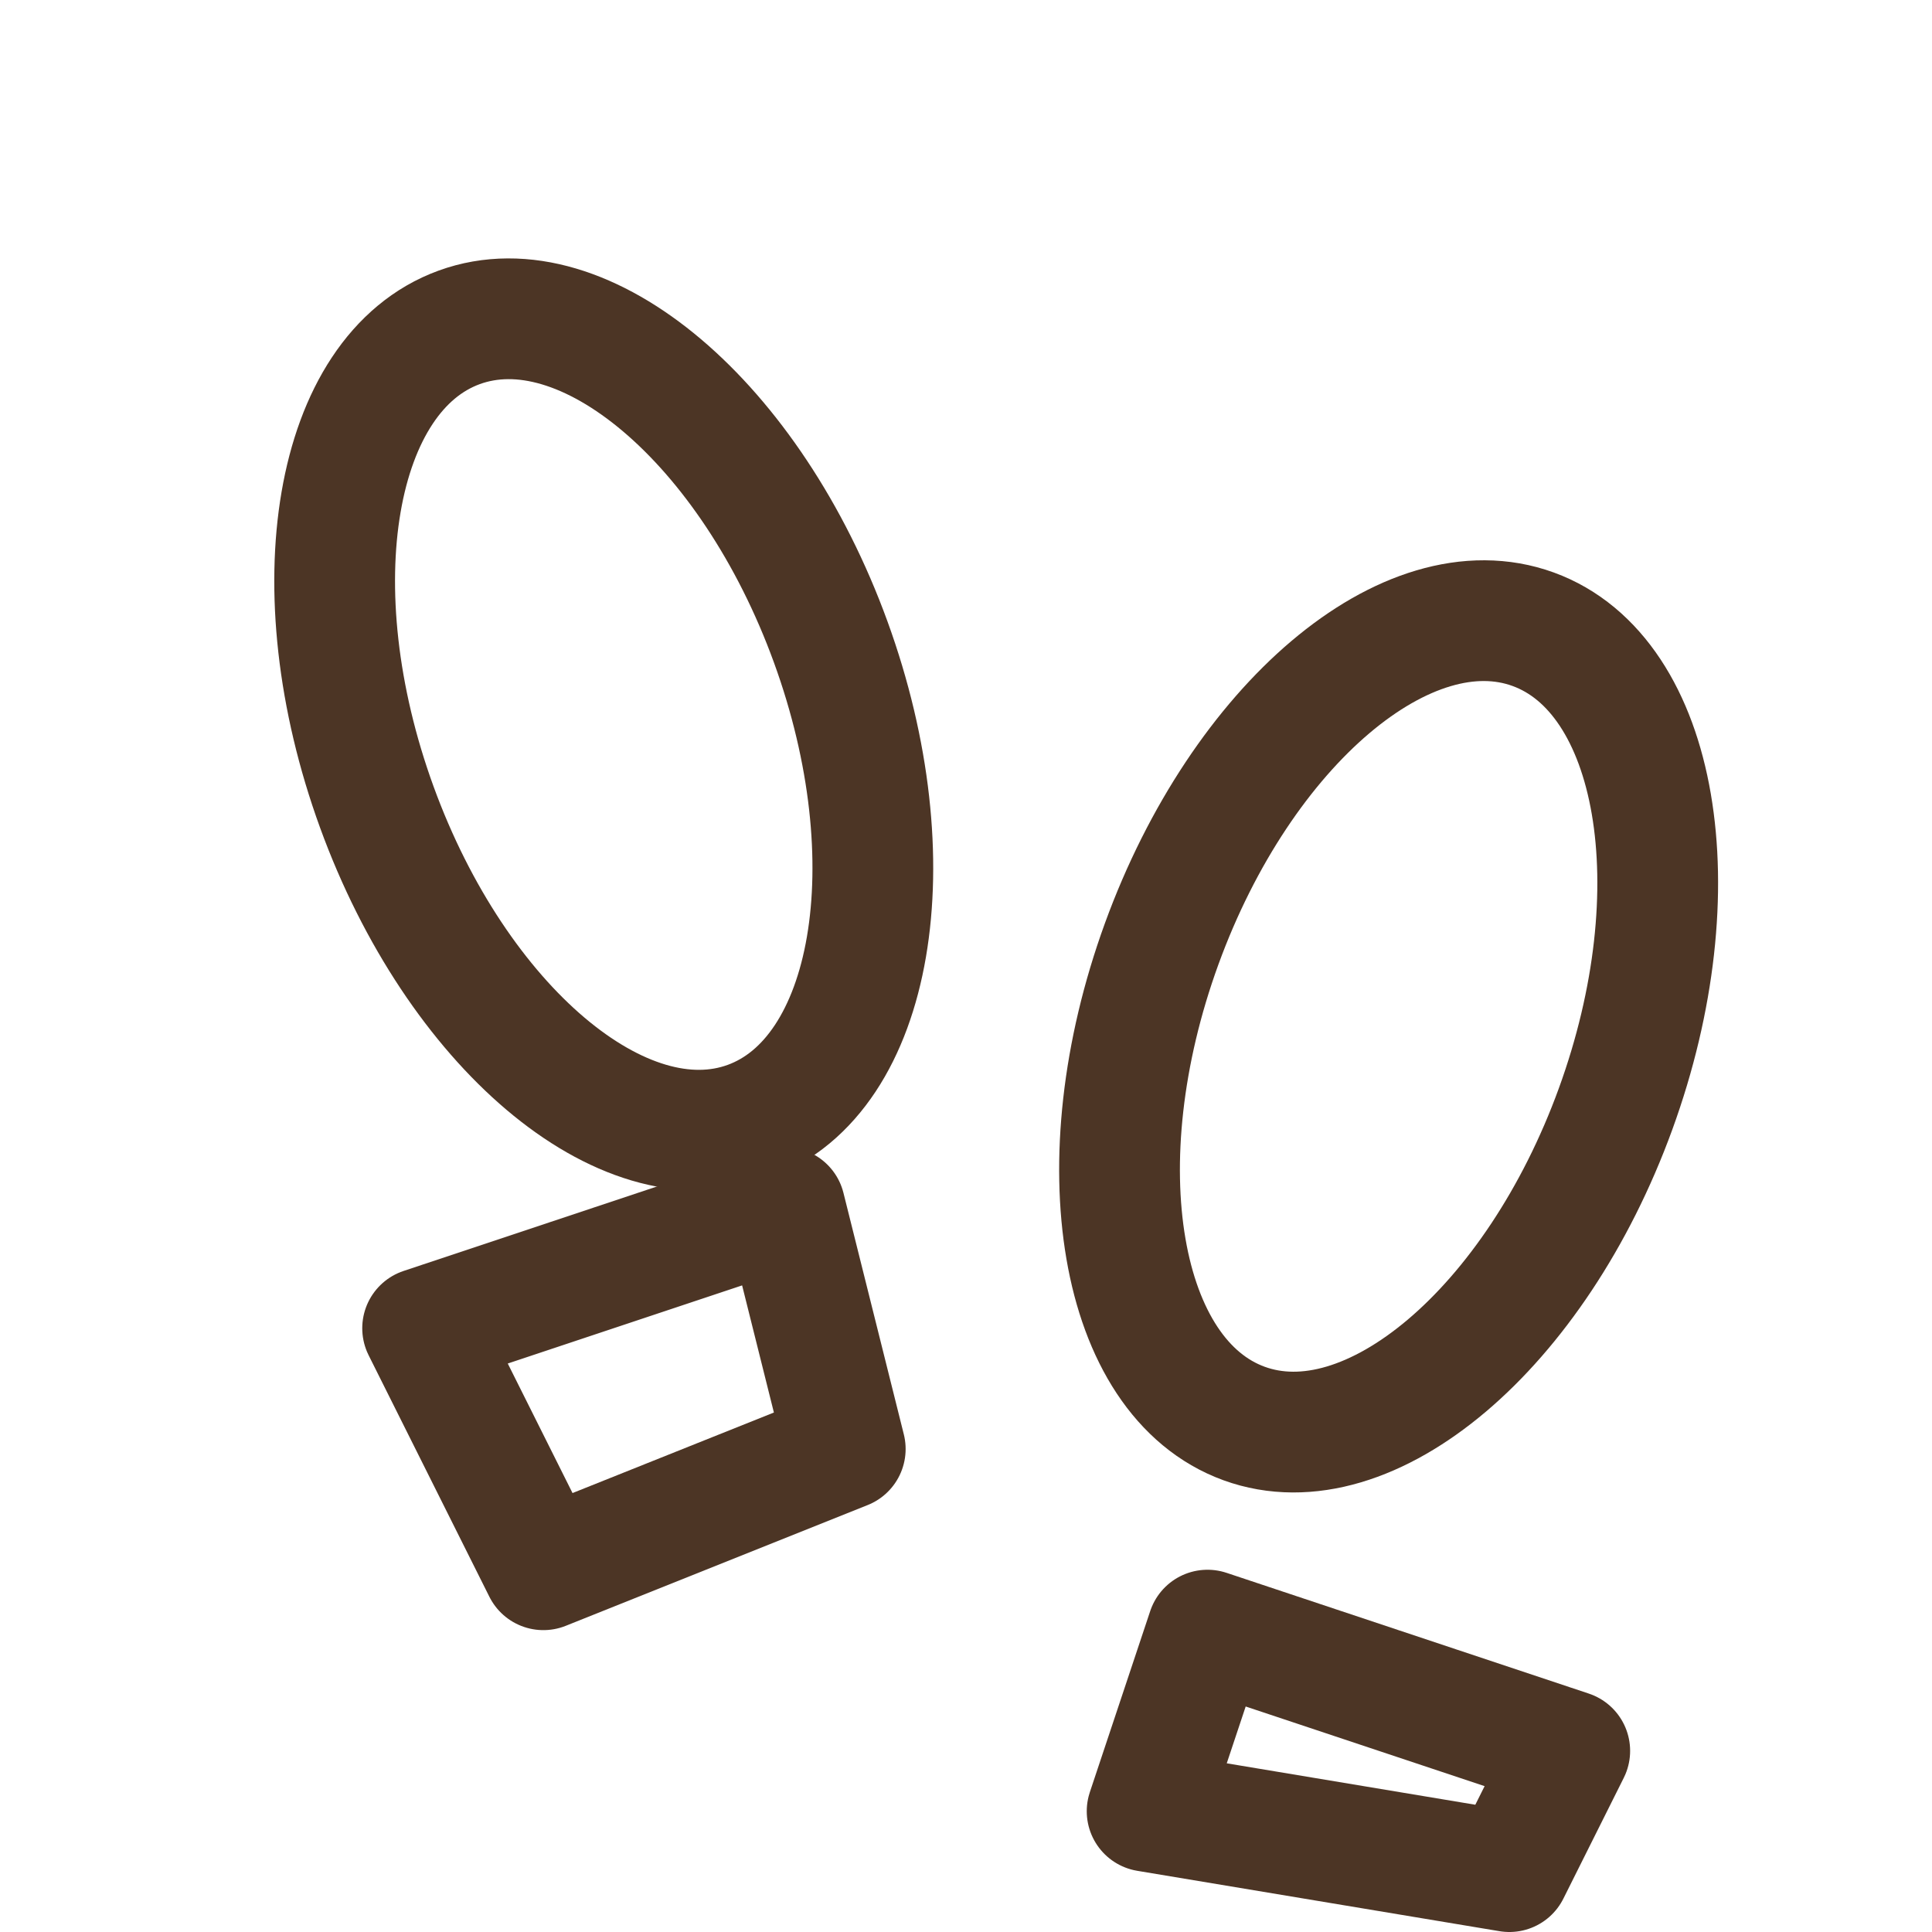
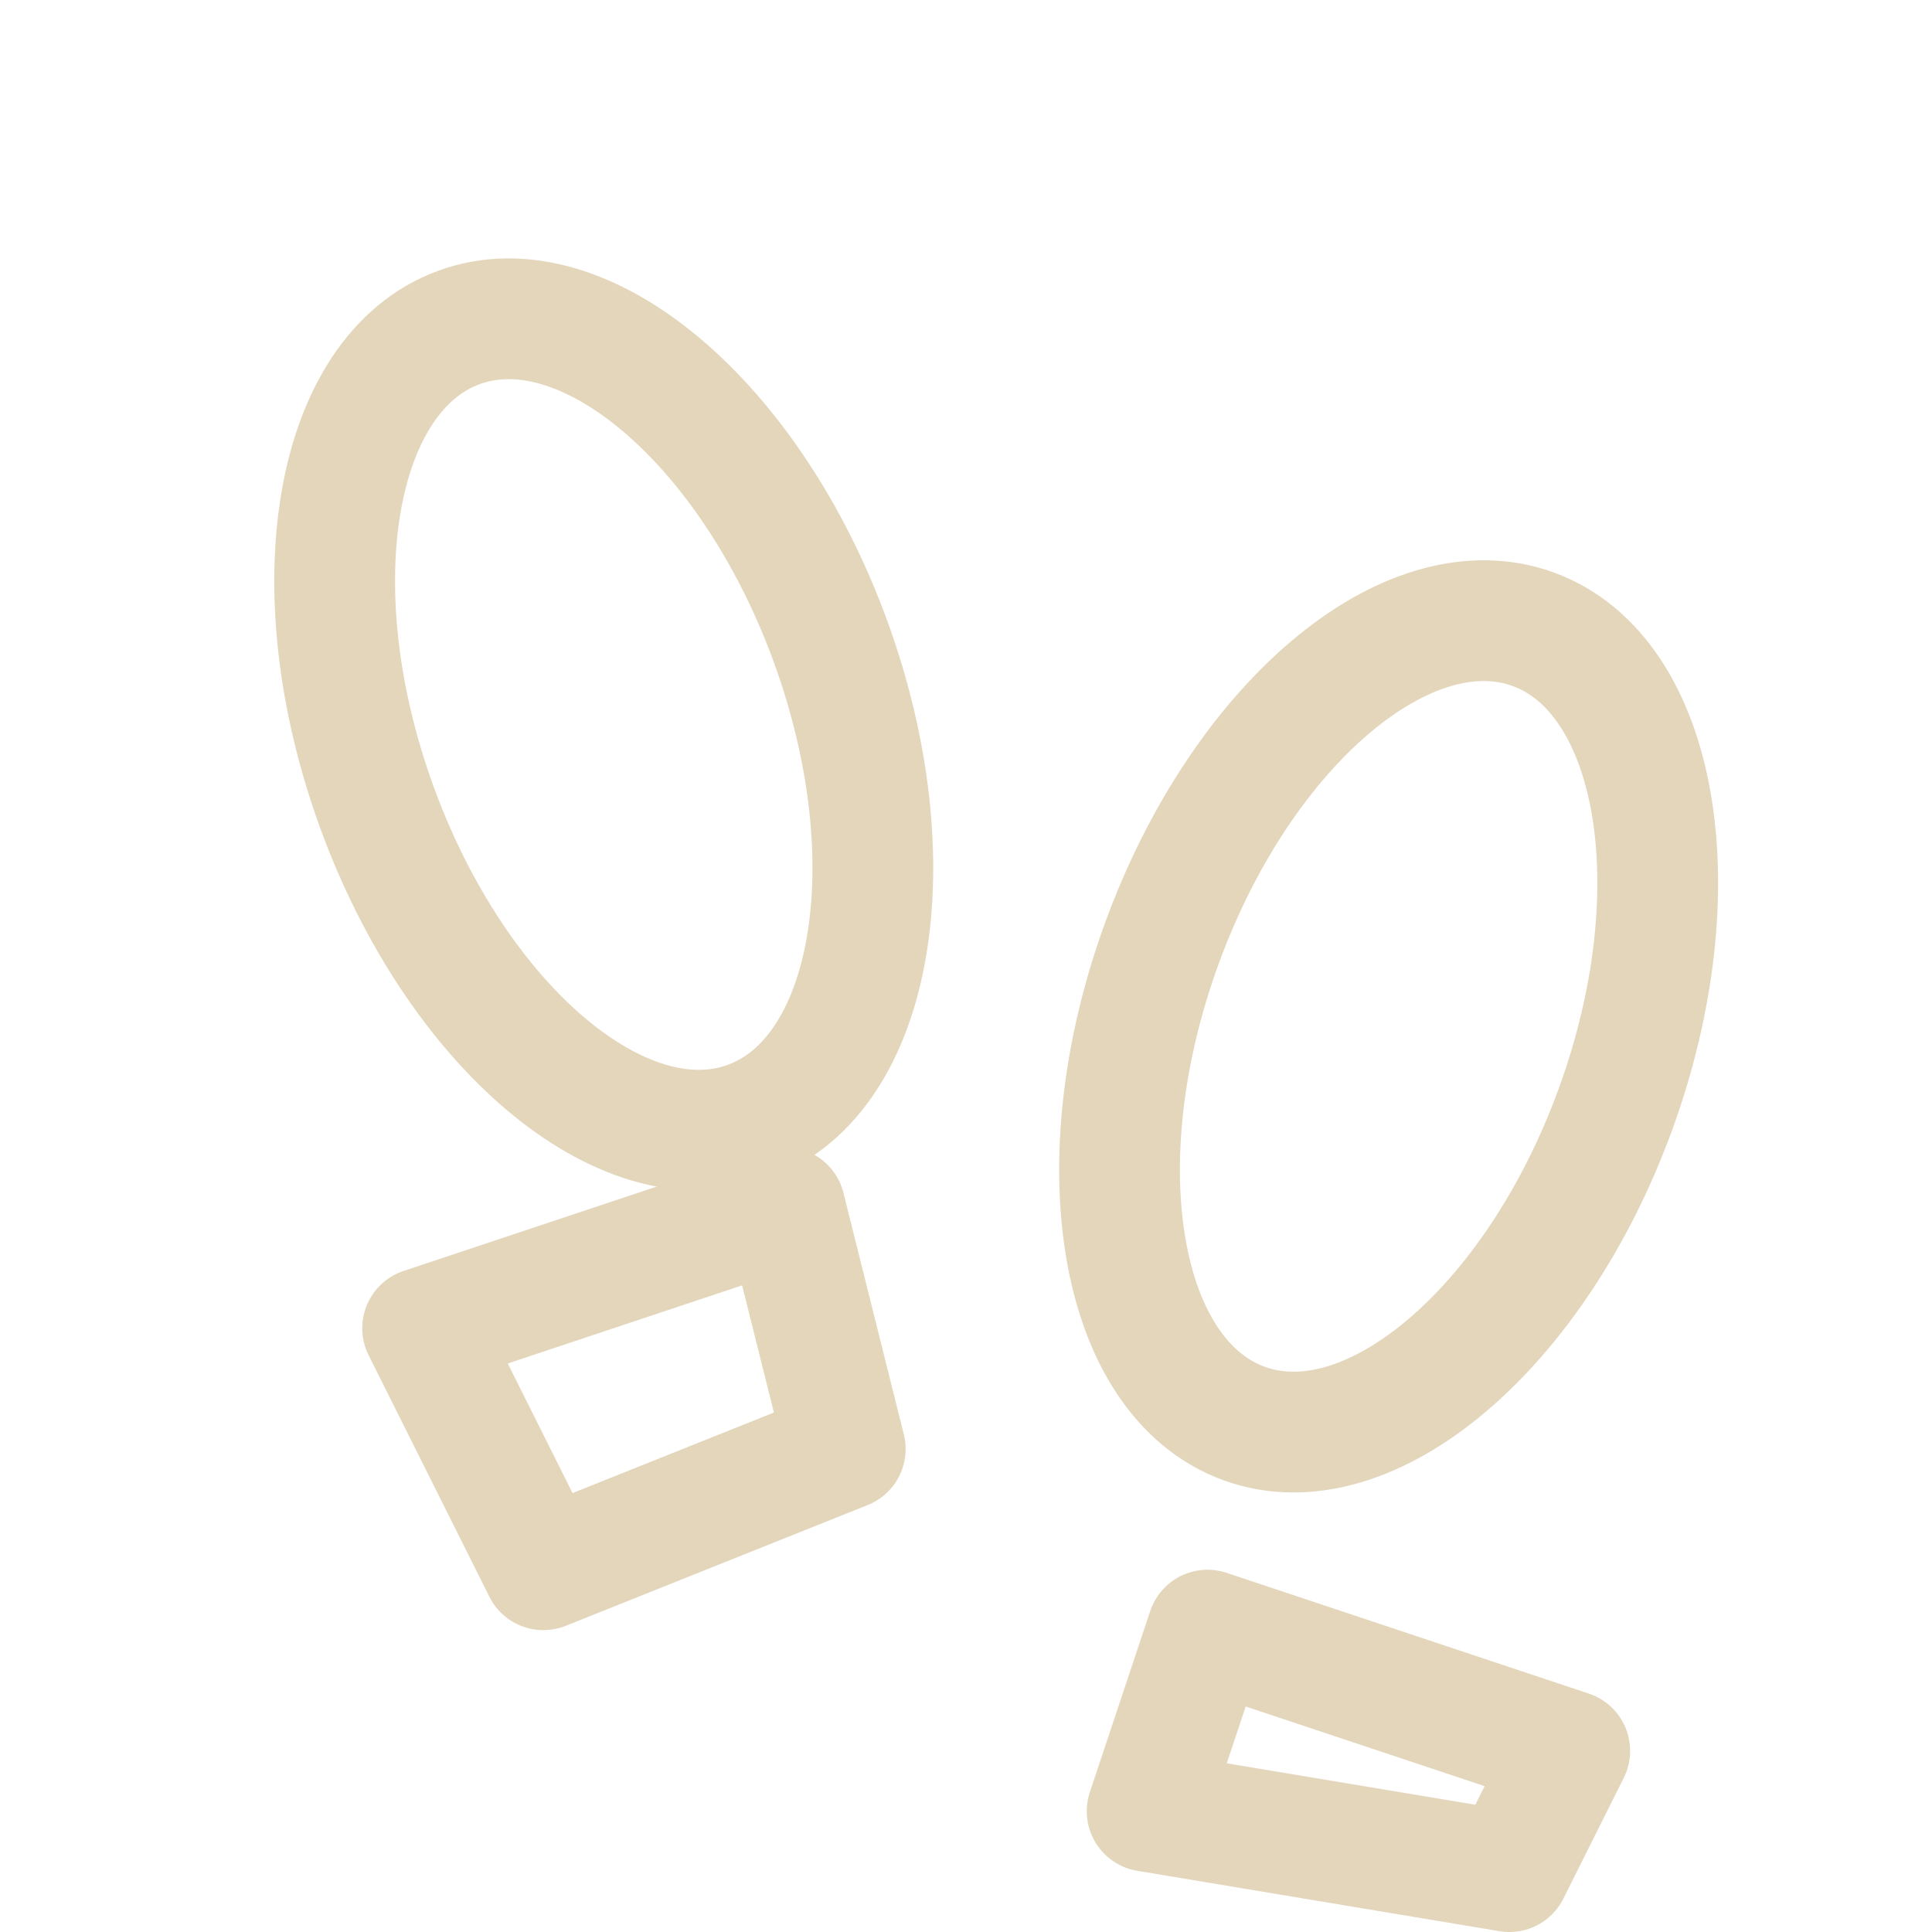
<svg xmlns="http://www.w3.org/2000/svg" width="32" height="32" viewBox="0 0 32 32">
-   <g fill="none" stroke="#4c3525" stroke-width="2" stroke-linecap="round" stroke-linejoin="round">
+   <g fill="none" stroke="#e3d6bb" stroke-width="2" stroke-linecap="round" stroke-linejoin="round">
    <ellipse cx="10" cy="12" rx="4" ry="7" transform="rotate(-20 10 12)" />
    <path d="m7 22 6-2 1 4-5 2Z" />
    <ellipse cx="23" cy="17" rx="4" ry="7" transform="rotate(20 23 17)" />
    <path d="m20 27 6 2-1 2-6-1Z" />
  </g>
</svg>
